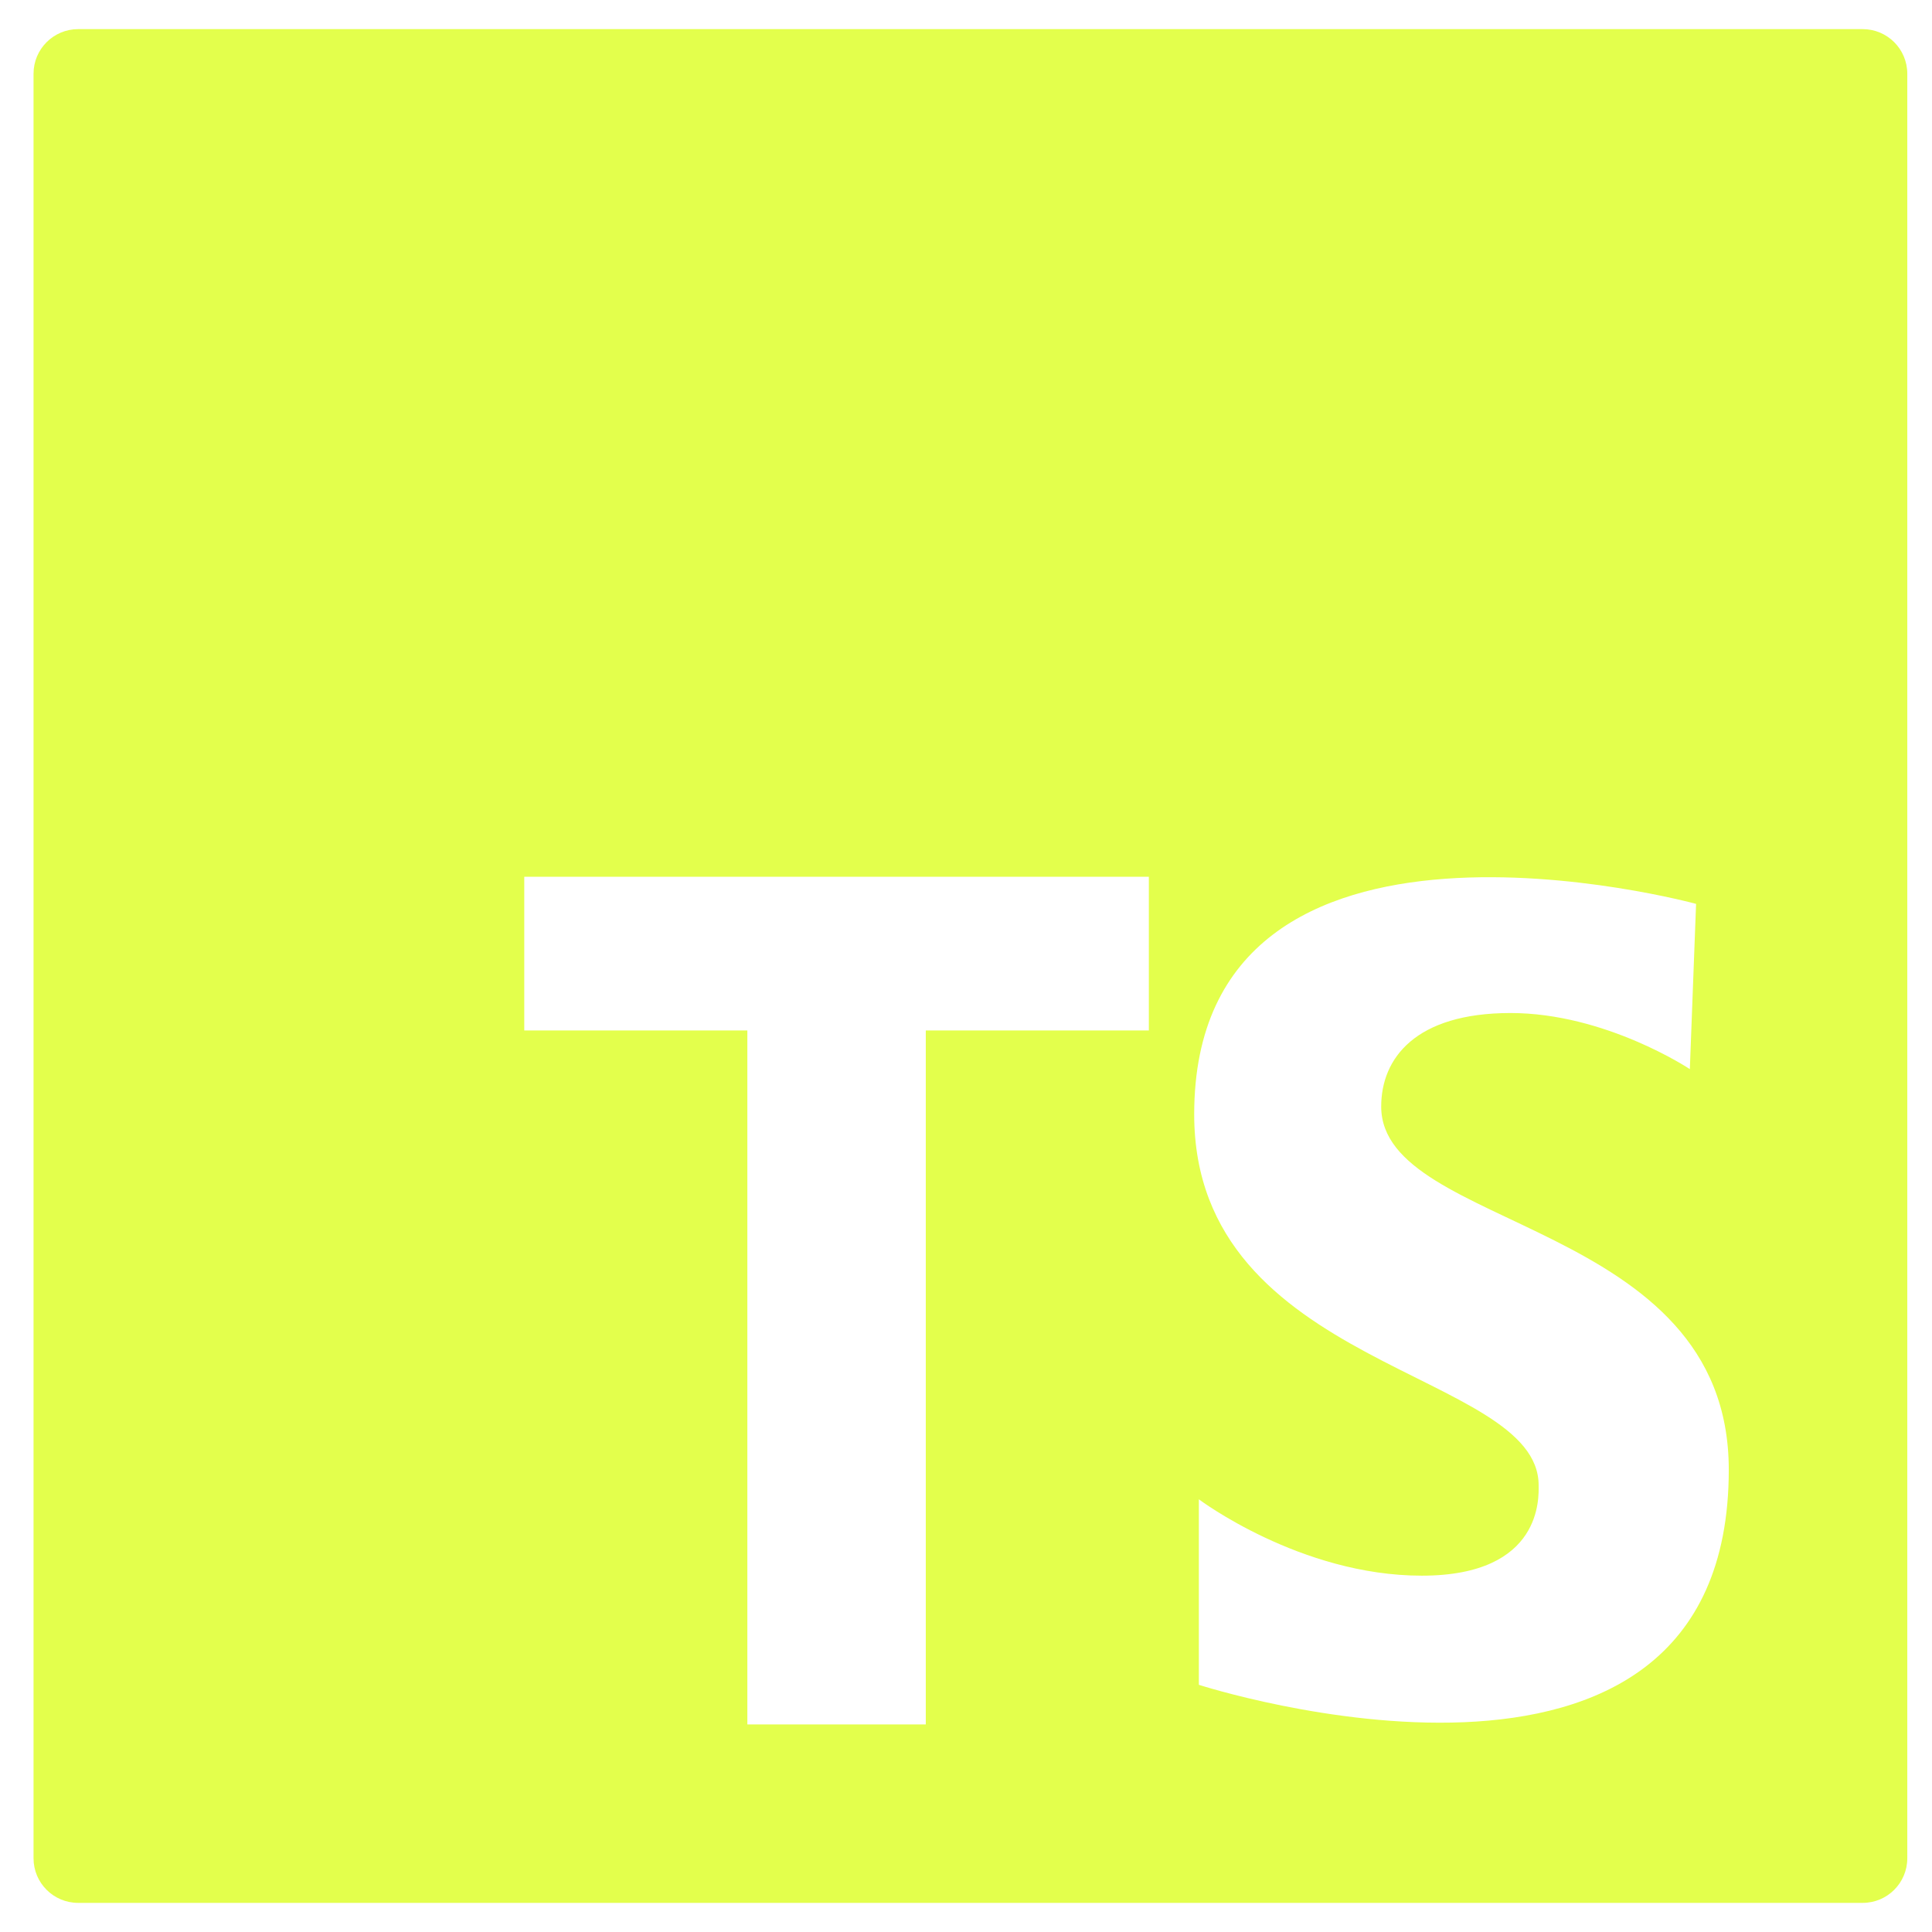
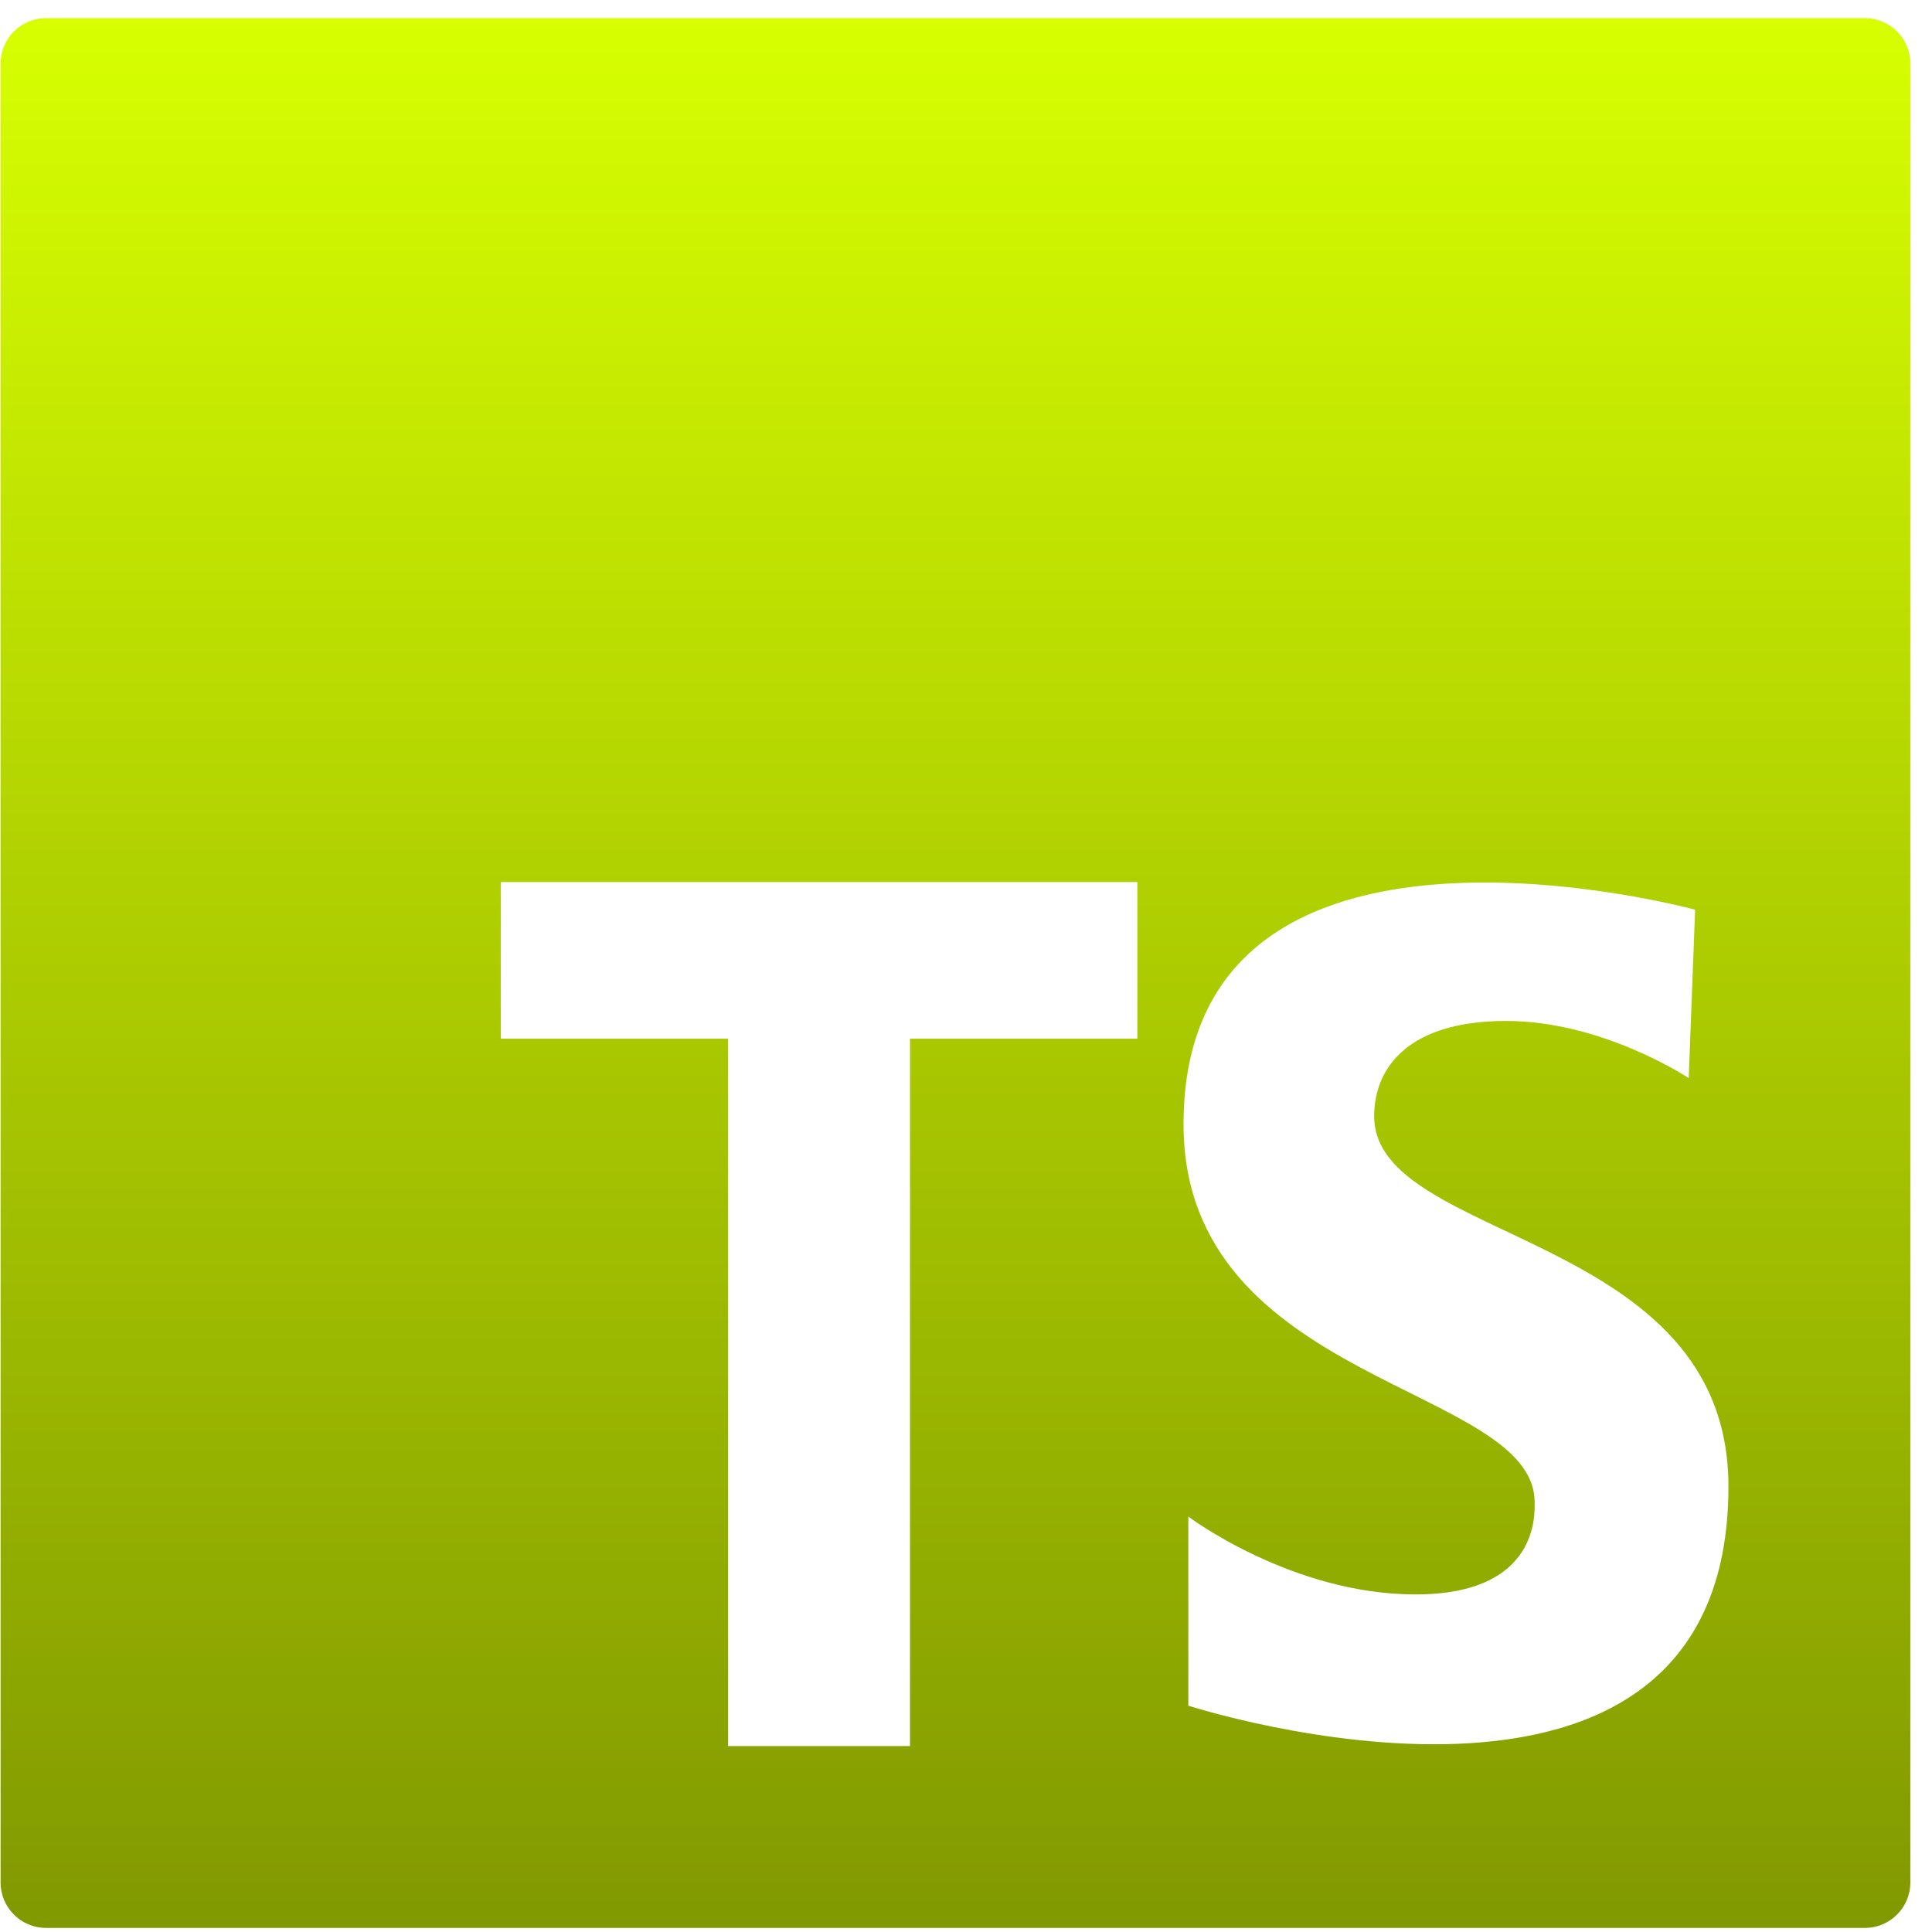
- <svg xmlns="http://www.w3.org/2000/svg" width="53" height="53" viewBox="0 0 53 53" fill="none">
-   <path d="M51.098 0.799H2.144C1.467 0.799 0.92 1.347 0.92 2.023V50.977C0.92 51.653 1.467 52.201 2.144 52.201H51.098C51.775 52.201 52.322 51.653 52.322 50.977V2.023C52.322 1.347 51.775 0.799 51.098 0.799ZM31.516 28.268H25.397V47.306H20.502V28.268H14.382V24.052H31.516V28.268ZM32.888 46.219V41.13C32.888 41.13 35.668 43.225 39.003 43.225C42.338 43.225 42.209 41.044 42.209 40.746C42.209 37.581 32.76 37.581 32.76 30.569C32.76 21.034 46.528 24.796 46.528 24.796L46.357 29.329C46.357 29.329 44.047 27.79 41.439 27.79C38.831 27.79 37.89 29.03 37.89 30.355C37.89 33.776 47.425 33.434 47.425 40.319C47.426 50.922 32.888 46.219 32.888 46.219Z" fill="#D7FF01" fill-opacity="0.7" />
+ <svg xmlns="http://www.w3.org/2000/svg" width="52" height="52" viewBox="0 0 52 52" fill="none">
+   <path d="M50.194 0.488H1.239C0.563 0.488 0.016 1.036 0.016 1.712V50.666C0.016 51.342 0.563 51.89 1.239 51.89H50.194C50.87 51.89 51.417 51.342 51.417 50.666V1.712C51.417 1.036 50.87 0.488 50.194 0.488ZM30.612 27.957H24.493V46.995H19.597V27.957H13.478V23.741H30.612V27.957ZM31.984 45.908V40.819C31.984 40.819 34.763 42.914 38.098 42.914C41.433 42.914 41.305 40.733 41.305 40.435C41.305 37.27 31.855 37.27 31.855 30.258C31.855 20.723 45.624 24.485 45.624 24.485L45.452 29.018C45.452 29.018 43.143 27.479 40.535 27.479C37.927 27.479 36.986 28.719 36.986 30.044C36.986 33.465 46.521 33.123 46.521 40.008C46.522 50.611 31.984 45.908 31.984 45.908Z" fill="url(#paint0_linear_1142_211)" />
+   <defs>
+     <linearGradient id="paint0_linear_1142_211" x1="25.717" y1="0.488" x2="25.717" y2="51.89" gradientUnits="userSpaceOnUse">
+       <stop stop-color="#D7FF01" />
+       <stop offset="1" stop-color="#819901" />
+     </linearGradient>
+   </defs>
</svg>
